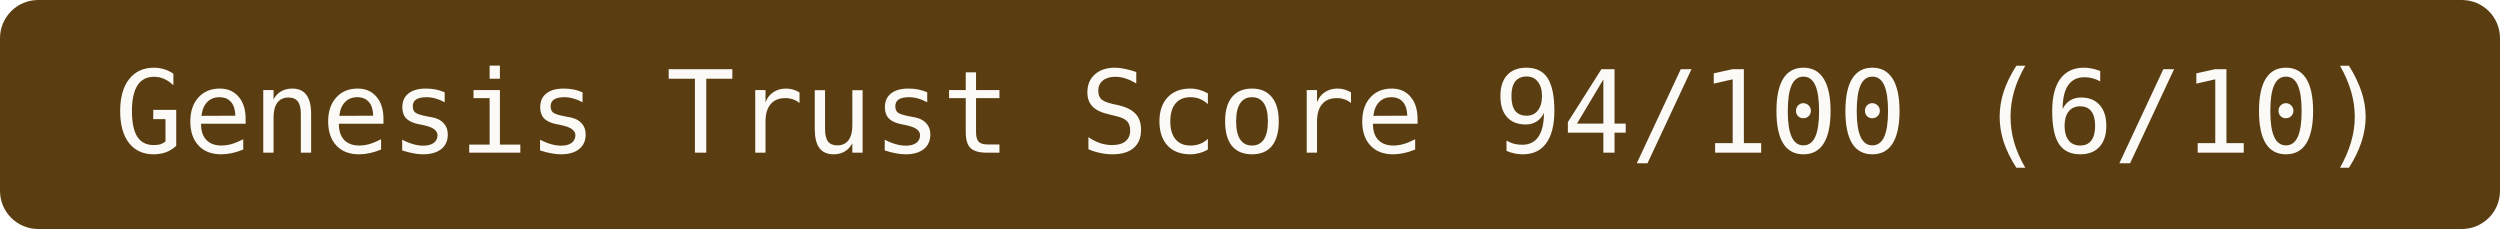
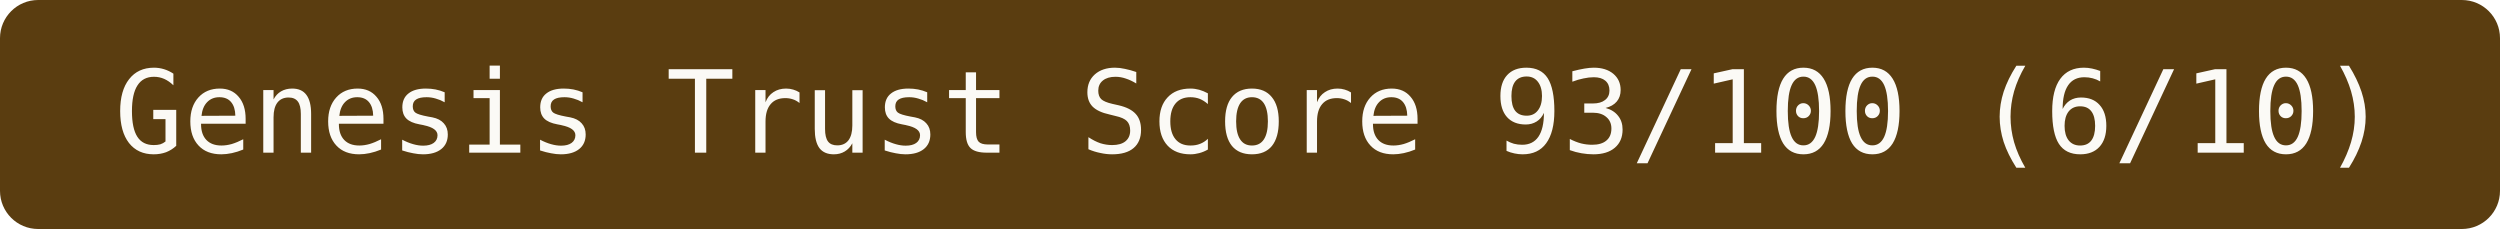
- <svg xmlns="http://www.w3.org/2000/svg" width="262" height="24" role="img" aria-label="Genesis Trust Score 94/100 (6/10)">
+ <svg xmlns="http://www.w3.org/2000/svg" width="262" height="24" role="img" aria-label="Genesis Trust Score 93/100 (6/10)">
  <rect width="100%" height="100%" rx="4" fill="#5a3d10" />
-   <text x="12" y="16" font-family="IBM Plex Mono, monospace" font-size="12" fill="#FBFAF6">Genesis Trust Score 94/100 (6/10)</text>
+   <text x="12" y="16" font-family="IBM Plex Mono, monospace" font-size="12" fill="#FBFAF6">Genesis Trust Score 93/100 (6/10)</text>
</svg>
